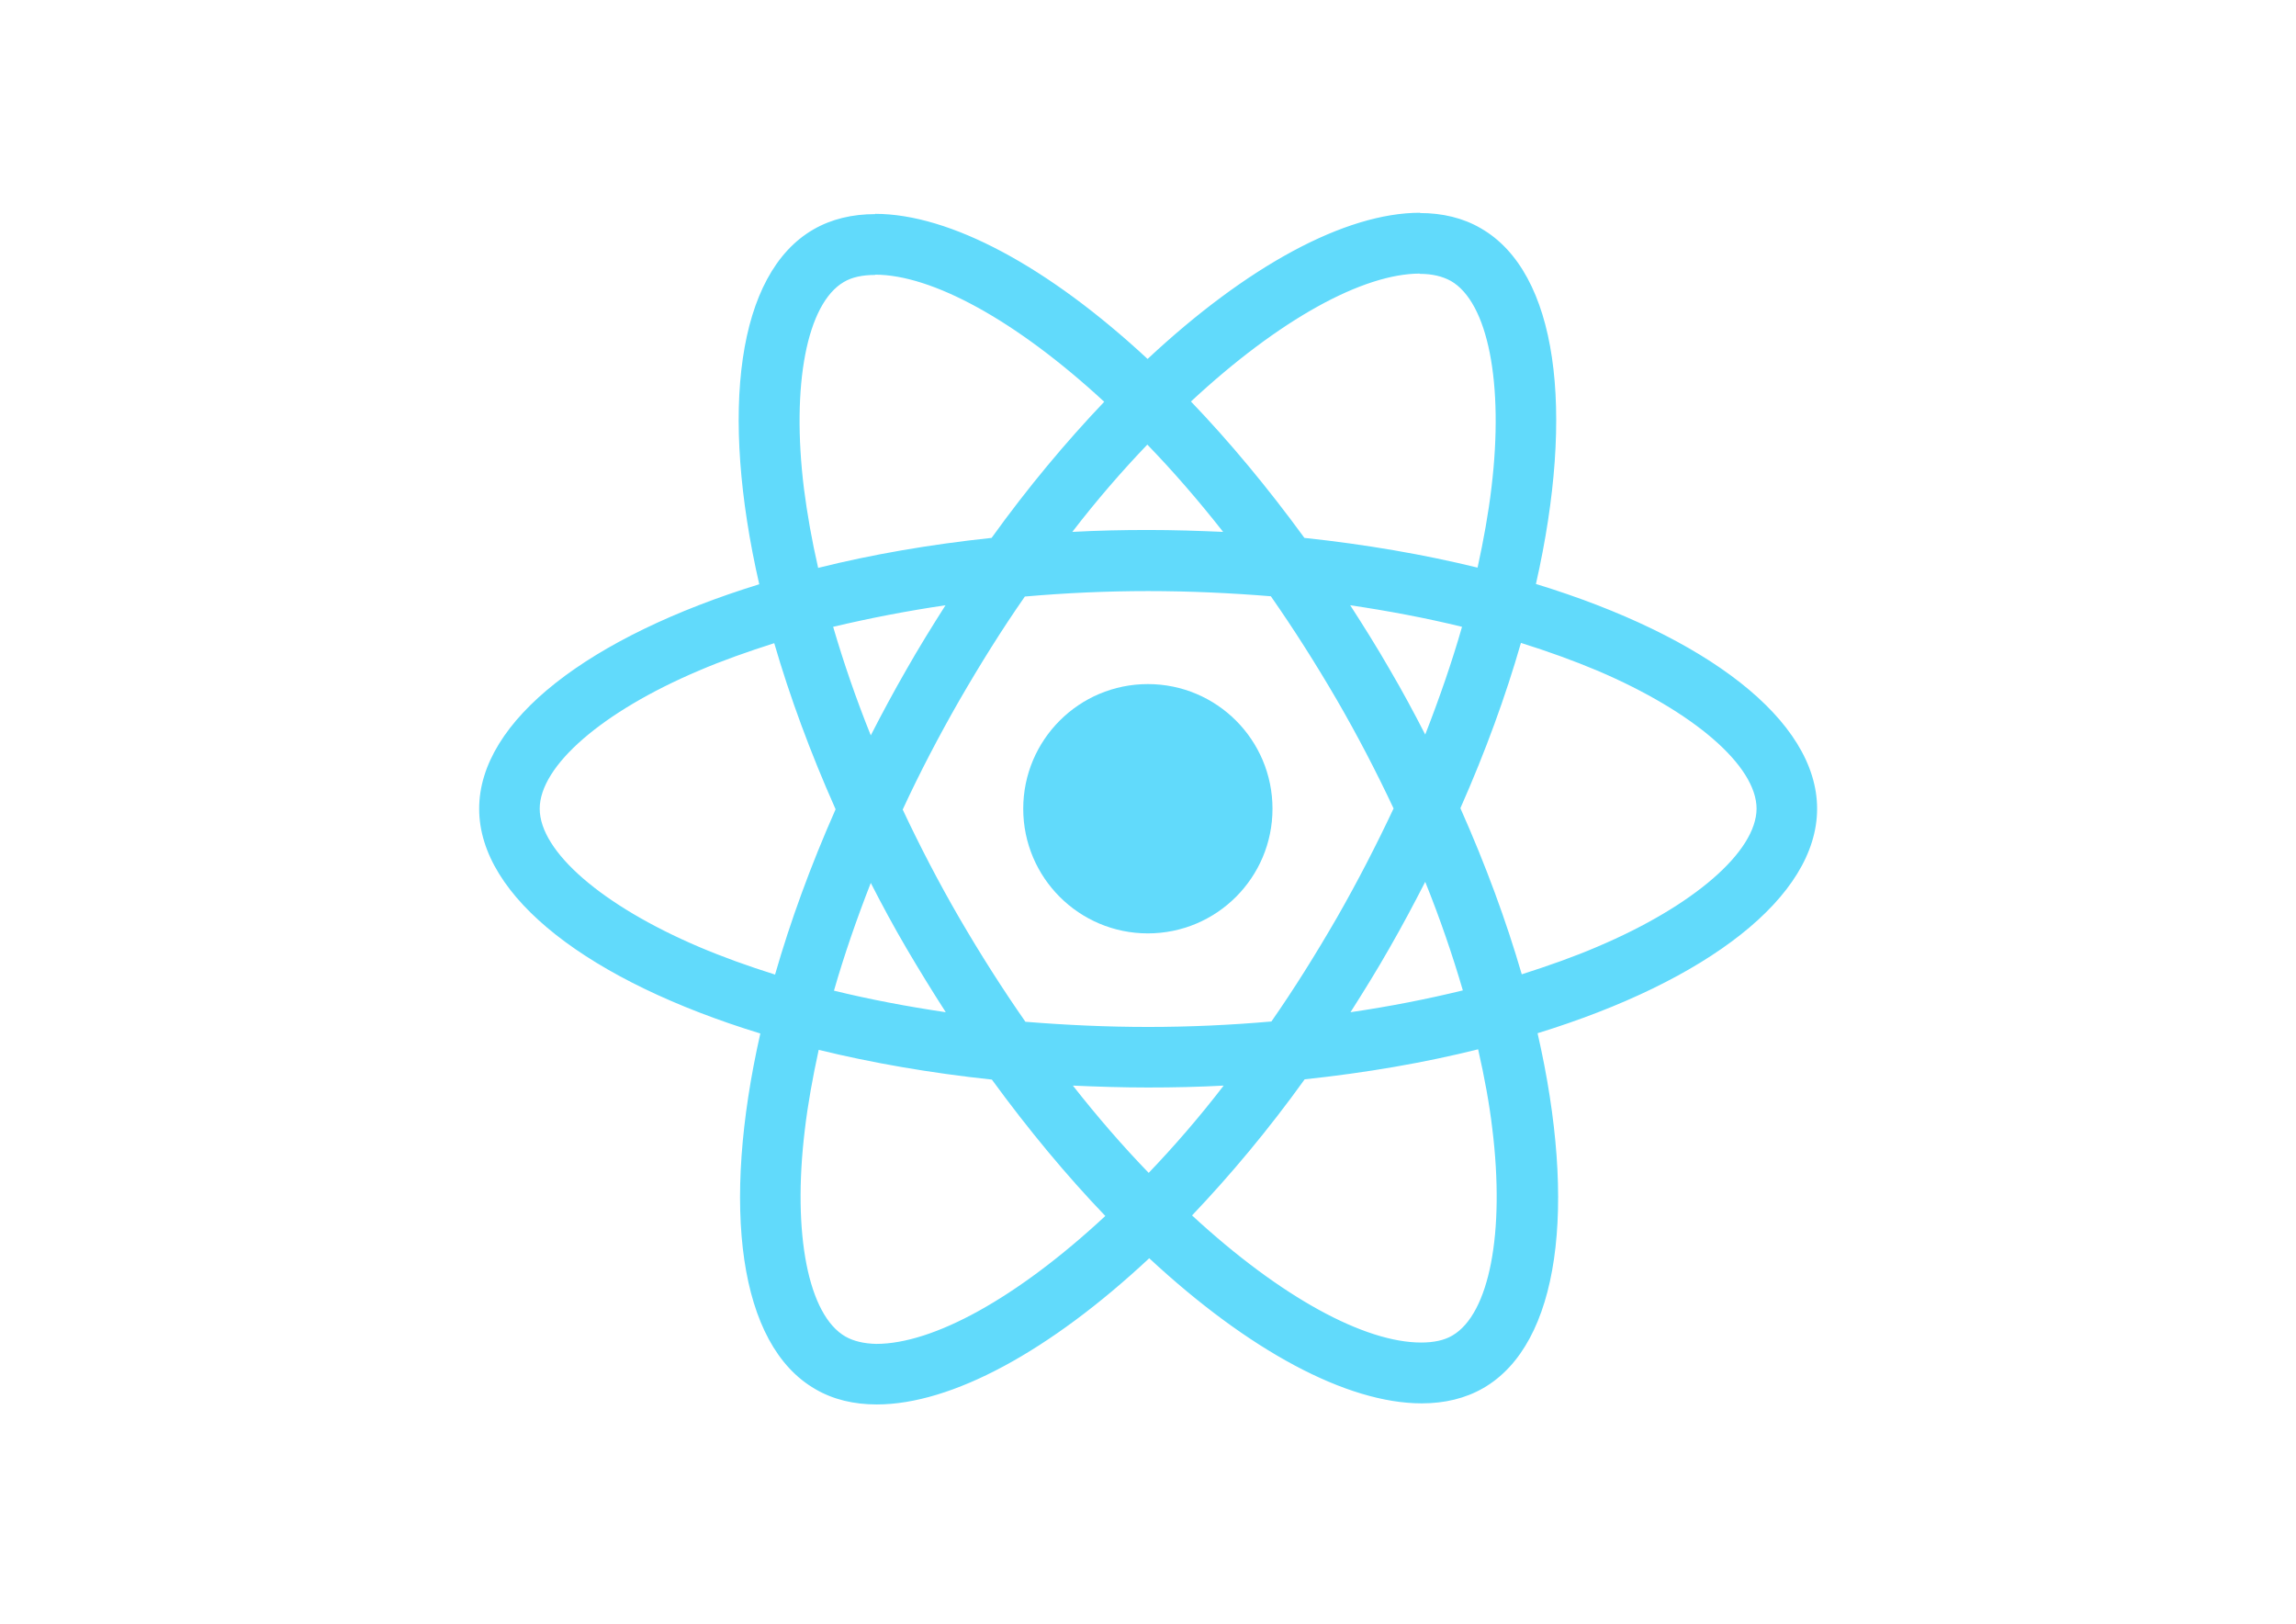
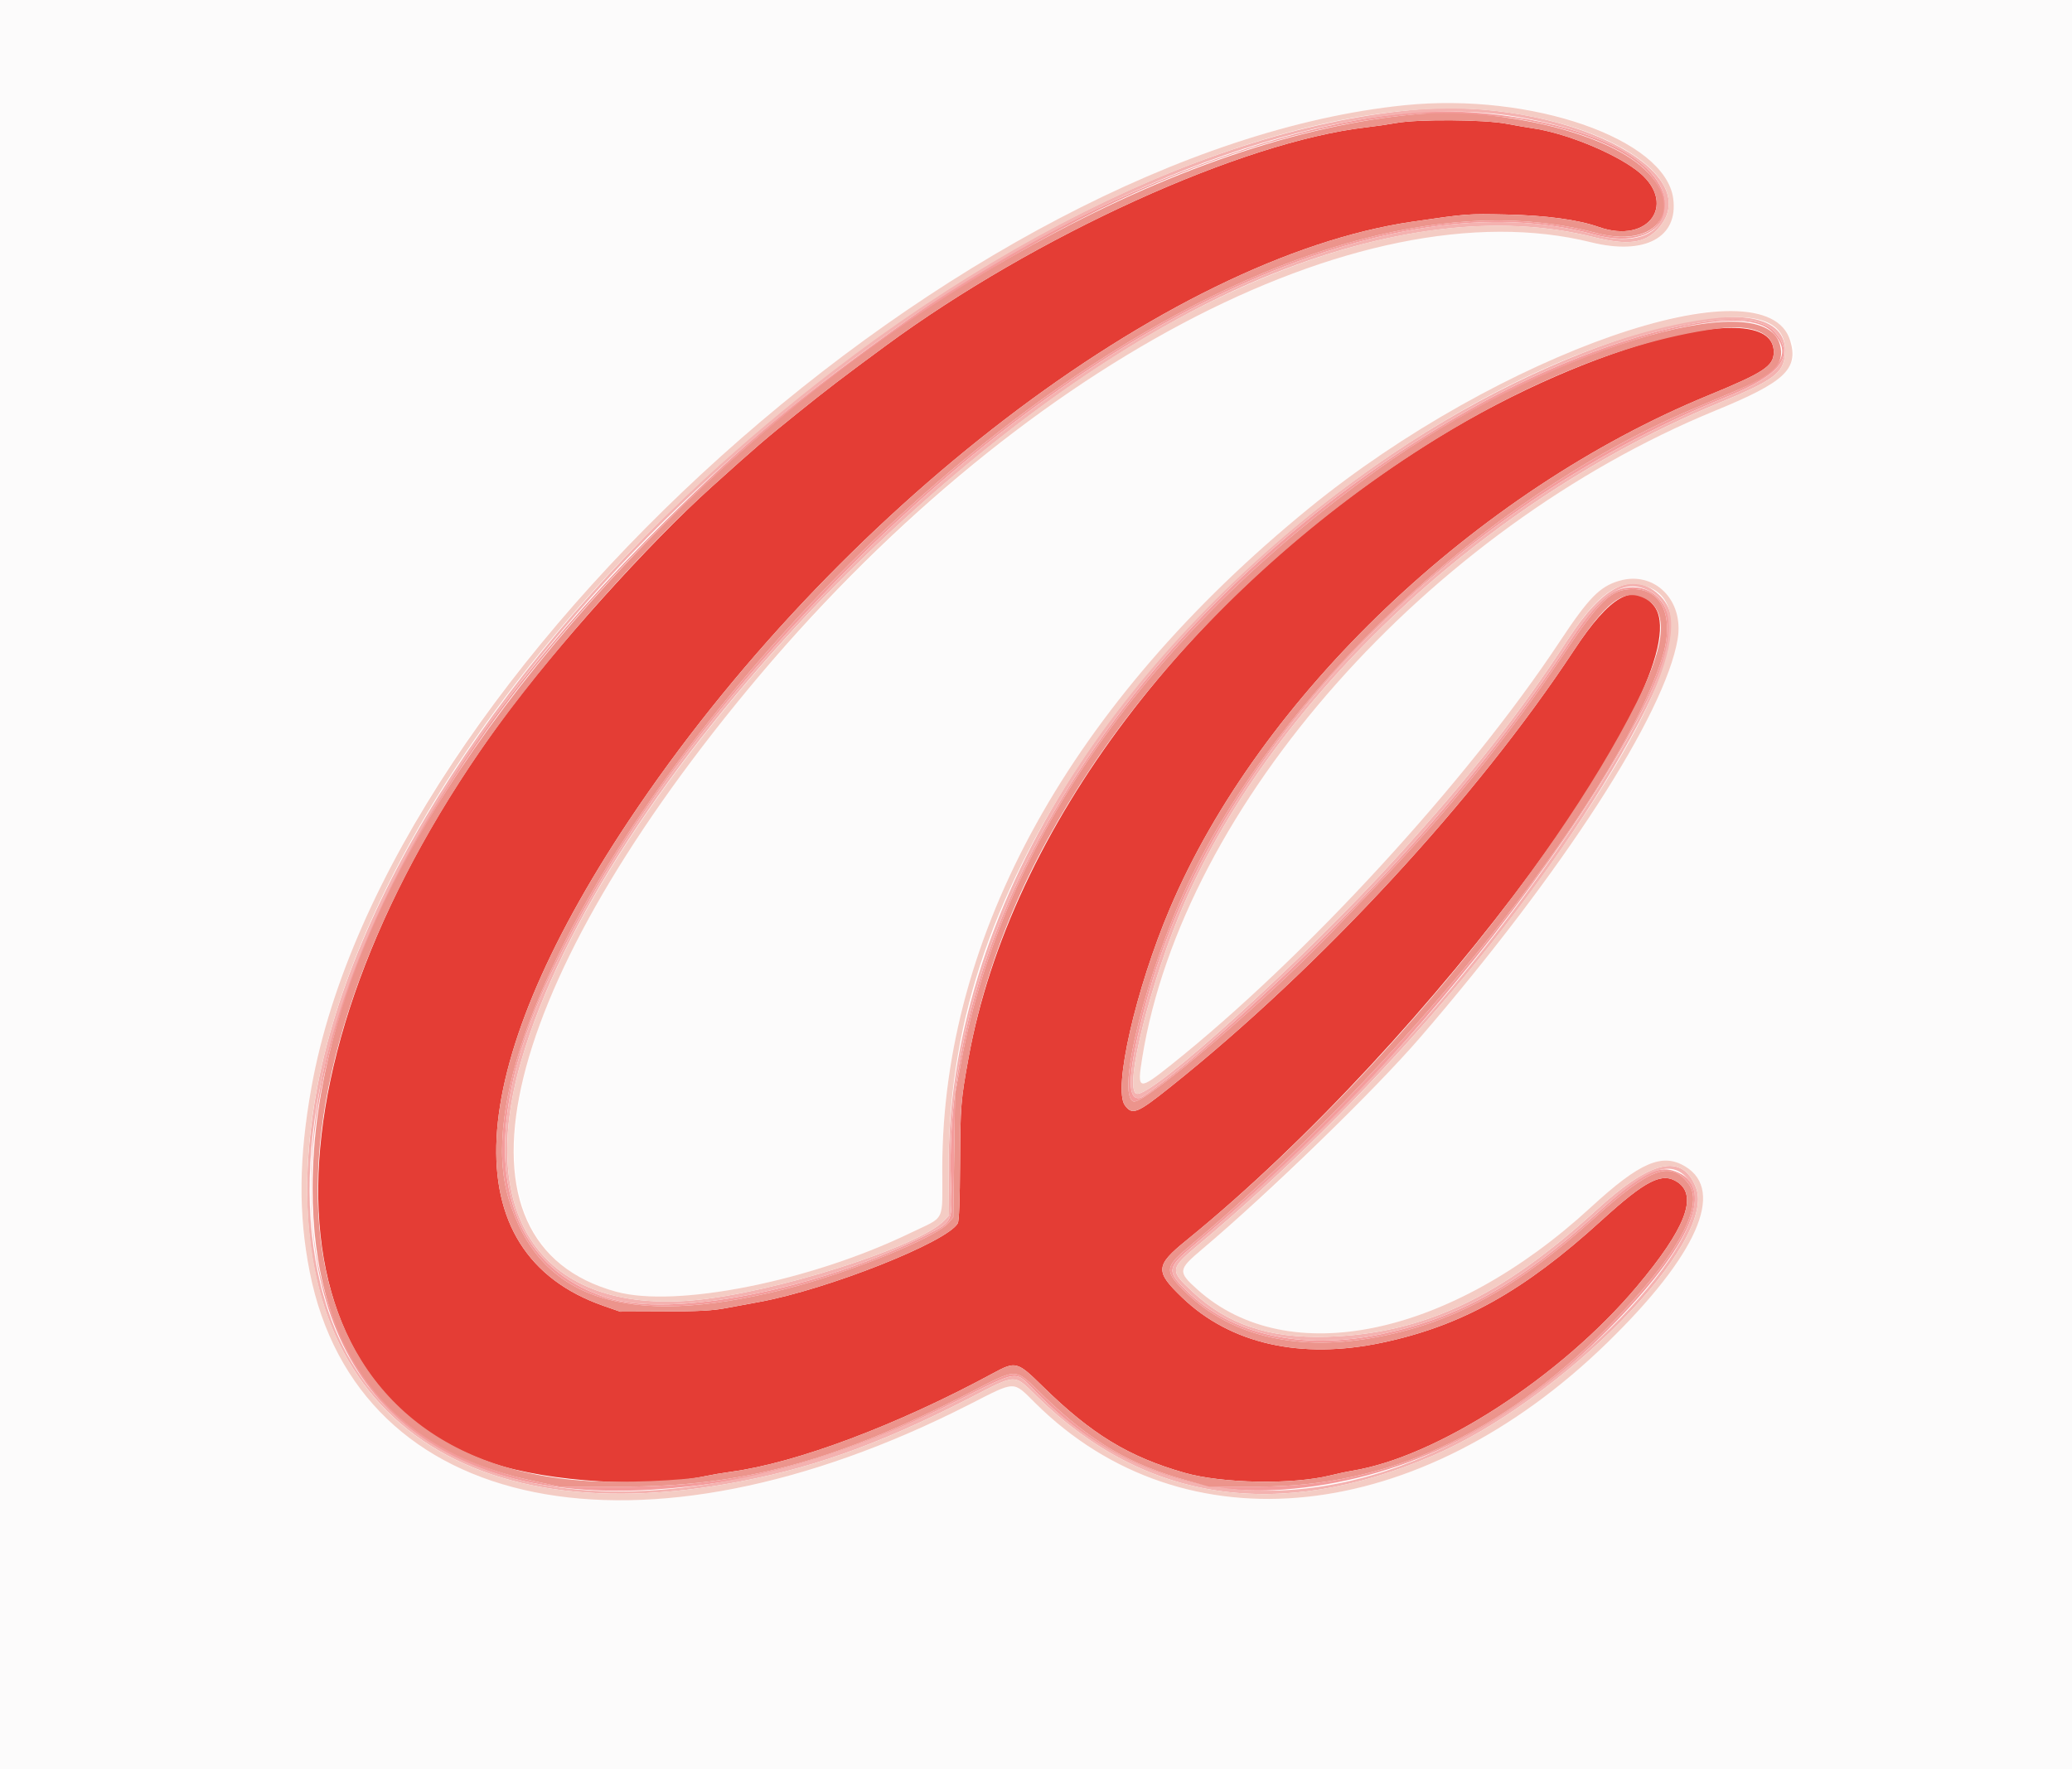
- <svg xmlns="http://www.w3.org/2000/svg" viewBox="0 0 841.9 595.3">
-   <g fill="#61DAFB">
-     <path d="M666.3 296.5c0-32.5-40.7-63.3-103.1-82.4 14.4-63.6 8-114.2-20.2-130.4-6.5-3.8-14.1-5.6-22.4-5.6v22.3c4.6 0 8.3.9 11.4 2.6 13.6 7.8 19.5 37.5 14.9 75.7-1.1 9.4-2.9 19.3-5.1 29.4-19.6-4.8-41-8.5-63.5-10.9-13.5-18.5-27.5-35.3-41.6-50 32.6-30.3 63.2-46.9 84-46.9V78c-27.5 0-63.5 19.6-99.9 53.6-36.4-33.8-72.4-53.2-99.9-53.2v22.3c20.7 0 51.4 16.5 84 46.6-14 14.7-28 31.4-41.3 49.9-22.6 2.4-44 6.1-63.6 11-2.3-10-4-19.7-5.2-29-4.7-38.2 1.1-67.9 14.6-75.8 3-1.8 6.9-2.6 11.5-2.6V78.5c-8.4 0-16 1.8-22.6 5.6-28.1 16.2-34.4 66.7-19.9 130.1-62.2 19.2-102.7 49.9-102.7 82.3 0 32.5 40.7 63.3 103.1 82.4-14.4 63.6-8 114.2 20.2 130.4 6.5 3.8 14.1 5.6 22.5 5.6 27.5 0 63.5-19.6 99.9-53.6 36.4 33.8 72.4 53.2 99.9 53.2 8.4 0 16-1.8 22.6-5.6 28.1-16.2 34.4-66.7 19.9-130.1 62-19.1 102.5-49.9 102.5-82.3zm-130.2-66.7c-3.7 12.9-8.3 26.2-13.5 39.5-4.1-8-8.4-16-13.1-24-4.6-8-9.5-15.8-14.4-23.4 14.2 2.1 27.9 4.7 41 7.9zm-45.8 106.5c-7.8 13.5-15.8 26.3-24.1 38.2-14.9 1.3-30 2-45.2 2-15.1 0-30.2-.7-45-1.9-8.3-11.9-16.4-24.6-24.2-38-7.6-13.1-14.5-26.4-20.8-39.8 6.2-13.4 13.2-26.8 20.7-39.9 7.8-13.5 15.8-26.3 24.1-38.2 14.9-1.3 30-2 45.2-2 15.1 0 30.2.7 45 1.9 8.3 11.9 16.4 24.6 24.2 38 7.6 13.1 14.5 26.4 20.8 39.8-6.3 13.4-13.2 26.8-20.7 39.9zm32.3-13c5.4 13.4 10 26.8 13.8 39.8-13.1 3.2-26.9 5.9-41.2 8 4.9-7.7 9.8-15.6 14.4-23.7 4.6-8 8.9-16.1 13-24.1zM421.2 430c-9.3-9.6-18.6-20.3-27.8-32 9 .4 18.2.7 27.5.7 9.4 0 18.7-.2 27.8-.7-9 11.7-18.3 22.4-27.5 32zm-74.4-58.9c-14.2-2.1-27.9-4.7-41-7.9 3.7-12.9 8.3-26.2 13.5-39.5 4.1 8 8.4 16 13.1 24 4.7 8 9.5 15.8 14.4 23.4zM420.7 163c9.3 9.6 18.6 20.3 27.8 32-9-.4-18.2-.7-27.5-.7-9.4 0-18.7.2-27.8.7 9-11.7 18.3-22.4 27.5-32zm-74 58.9c-4.9 7.7-9.8 15.6-14.4 23.7-4.6 8-8.9 16-13 24-5.4-13.4-10-26.8-13.8-39.8 13.1-3.1 26.9-5.8 41.2-7.9zm-90.5 125.2c-35.4-15.1-58.3-34.9-58.3-50.6 0-15.7 22.9-35.6 58.3-50.6 8.6-3.7 18-7 27.7-10.1 5.7 19.6 13.2 40 22.5 60.9-9.2 20.8-16.6 41.1-22.2 60.6-9.9-3.1-19.3-6.5-28-10.2zM310 490c-13.6-7.8-19.5-37.5-14.9-75.7 1.1-9.4 2.9-19.3 5.1-29.4 19.6 4.8 41 8.5 63.5 10.9 13.5 18.5 27.5 35.3 41.6 50-32.6 30.3-63.2 46.9-84 46.9-4.5-.1-8.3-1-11.3-2.7zm237.2-76.2c4.7 38.2-1.1 67.9-14.6 75.8-3 1.8-6.9 2.6-11.5 2.6-20.7 0-51.4-16.5-84-46.6 14-14.7 28-31.4 41.3-49.9 22.6-2.4 44-6.1 63.6-11 2.3 10.1 4.1 19.8 5.2 29.1zm38.5-66.7c-8.6 3.7-18 7-27.7 10.1-5.7-19.6-13.2-40-22.5-60.9 9.2-20.8 16.6-41.1 22.2-60.6 9.9 3.1 19.3 6.5 28.1 10.2 35.4 15.1 58.3 34.9 58.3 50.6-.1 15.7-23 35.6-58.4 50.6zM320.8 78.4z" />
-     <circle cx="420.9" cy="296.5" r="45.7" />
-     <path d="M520.5 78.1z" />
+ <svg xmlns="http://www.w3.org/2000/svg" id="svg" width="400" height="341.553" viewBox="0, 0, 400,341.553">
+   <g id="svgg">
+     <path id="path0" d="M269.513 23.755 C 268.104 24.011,265.491 24.390,263.706 24.597 C 239.728 27.378,199.912 45.482,170.992 66.752 C 162.724 72.833,159.694 75.149,153.886 79.828 C 147.515 84.960,146.341 85.970,137.434 93.981 C 125.302 104.892,106.923 125.340,96.792 139.197 C 50.233 202.882,49.563 267.406,95.303 282.616 C 106.063 286.194,125.277 287.348,136.059 285.063 C 137.339 284.792,139.645 284.400,141.183 284.193 C 153.778 282.494,173.212 275.188,191.577 265.248 C 196.120 262.789,196.324 262.842,201.336 267.753 C 210.737 276.967,217.900 281.328,228.681 284.403 C 235.955 286.478,249.565 286.717,256.874 284.898 C 258.284 284.548,260.128 284.151,260.974 284.017 C 277.295 281.426,301.315 265.893,315.993 248.436 C 325.334 237.326,327.824 230.946,323.861 228.279 C 320.885 226.276,317.755 227.855,309.116 235.717 C 294.104 249.378,282.122 256.047,266.778 259.281 C 251.125 262.579,237.554 259.513,228.236 250.573 C 222.938 245.490,223.018 244.395,229.051 239.498 C 276.240 201.192,329.360 128.943,319.207 116.876 C 315.431 112.389,310.804 115.013,303.834 125.595 C 284.972 154.232,254.924 186.758,225.994 209.853 C 219.503 215.034,218.617 215.396,217.168 213.453 C 214.833 210.322,219.263 190.926,225.858 175.406 C 243.232 134.516,284.920 94.787,329.804 76.345 C 340.549 71.929,342.427 70.684,342.427 67.976 C 342.427 57.167,307.400 66.140,277.393 84.636 C 229.887 113.917,195.025 160.046,186.978 204.270 C 185.480 212.503,185.398 213.521,185.340 224.594 C 185.301 231.884,185.155 235.754,184.902 236.212 C 182.895 239.835,159.766 249.003,146.541 251.418 C 144.757 251.744,141.836 252.283,140.051 252.617 C 137.536 253.086,134.887 253.229,128.266 253.254 L 119.727 253.286 116.503 252.162 C 87.271 241.968,89.085 207.060,121.371 158.512 C 161.035 98.870,225.259 49.735,272.588 42.822 C 283.257 41.264,283.230 41.266,290.862 41.428 C 298.461 41.590,304.651 42.427,308.625 43.829 C 318.528 47.323,324.041 38.951,315.870 32.826 C 311.211 29.334,301.991 25.626,295.816 24.761 C 294.970 24.642,292.695 24.249,290.760 23.887 C 286.416 23.073,273.699 22.995,269.513 23.755 " stroke="none" fill="#e43d35" fill-rule="evenodd" />
+     <path id="path1" d="M0.000 170.794 L 0.000 341.588 200.000 341.588 L 400.000 341.588 400.000 170.794 L 400.000 0.000 200.000 0.000 L 0.000 0.000 0.000 170.794 M291.375 20.669 C 311.683 23.429,325.033 32.368,322.793 41.707 C 321.487 47.153,315.921 48.965,307.177 46.792 C 259.744 35.004,190.300 74.085,136.605 142.784 C 94.541 196.601,87.232 240.736,118.942 249.431 C 130.516 252.604,156.450 247.428,175.747 238.093 C 182.665 234.747,181.894 236.315,181.906 225.561 C 181.959 180.402,206.816 135.614,252.571 98.239 C 285.689 71.186,333.669 52.517,343.644 62.803 C 349.473 68.812,346.222 73.107,331.170 79.281 C 275.722 102.025,228.344 155.536,220.507 204.270 C 219.487 210.615,219.756 210.675,226.192 205.538 C 252.071 184.879,283.185 150.967,301.105 123.890 C 306.675 115.474,308.812 113.281,312.528 112.170 C 319.353 110.130,325.145 115.872,323.872 123.417 C 321.784 135.797,305.457 162.516,284.152 188.420 C 268.295 207.700,250.876 225.361,232.023 241.274 C 227.399 245.177,227.353 245.593,231.160 249.009 C 248.630 264.681,279.903 258.151,307.088 233.154 C 316.600 224.407,320.918 222.549,325.390 225.279 C 333.086 229.978,327.536 242.475,310.289 259.279 C 274.013 294.622,228.606 299.428,199.889 270.965 C 195.471 266.587,196.233 266.573,187.166 271.194 C 155.921 287.120,127.319 292.782,102.647 287.928 C 47.758 277.128,42.998 208.688,92.350 139.880 C 144.329 67.410,235.126 13.025,291.375 20.669 " stroke="none" fill="#fcfbfb" fill-rule="evenodd" />
+     <path id="path2" d="M272.758 21.737 C 244.890 24.015,205.133 40.300,175.406 61.614 C 153.524 77.303,144.074 85.150,128.488 100.574 C 83.860 144.739,59.967 189.741,60.014 229.547 C 60.061 269.015,84.084 290.223,125.841 287.661 C 145.986 286.425,162.652 281.566,184.889 270.446 C 196.887 264.446,195.918 264.569,199.753 268.557 C 213.272 282.615,229.329 288.994,247.773 287.636 C 269.937 286.004,290.762 275.999,308.928 258.255 C 325.730 241.843,331.444 229.808,324.030 226.441 C 320.233 224.716,317.144 226.260,308.235 234.337 C 293.020 248.128,281.646 254.496,266.610 257.639 C 251.323 260.834,237.767 257.788,228.994 249.186 C 225.265 245.530,225.348 244.808,229.941 240.927 C 252.037 222.264,266.781 207.261,284.431 185.482 C 305.090 159.991,321.131 133.430,322.307 122.765 C 322.894 117.436,319.833 113.407,315.196 113.407 C 311.168 113.407,308.236 115.980,302.737 124.338 C 285.474 150.576,262.621 175.956,232.277 202.587 C 227.888 206.438,220.992 211.776,220.122 211.994 C 217.352 212.689,217.732 206.716,221.305 193.422 C 234.188 145.478,279.202 98.535,333.266 76.662 C 343.979 72.328,346.661 68.710,342.593 64.078 C 337.004 57.712,308.662 64.939,283.576 79.126 C 222.252 113.808,181.588 174.490,183.578 228.352 C 183.861 236.017,183.921 235.882,179.113 238.345 C 158.361 248.977,129.555 254.653,117.071 250.571 C 94.787 243.284,91.255 218.163,107.850 184.973 C 120.439 159.794,136.798 137.544,161.195 112.418 C 211.399 60.714,268.638 34.477,307.670 45.275 C 322.235 49.304,326.924 37.239,313.826 29.434 C 304.504 23.880,286.903 20.581,272.758 21.737 M293.424 23.044 C 310.167 26.052,320.418 32.040,321.023 39.166 C 321.487 44.631,315.992 47.104,308.099 44.982 C 281.360 37.791,247.014 46.816,210.646 70.591 C 145.822 112.965,87.606 196.218,98.178 231.426 C 104.054 250.993,120.944 256.576,151.324 248.992 C 163.638 245.918,180.723 238.993,183.172 236.082 L 184.034 235.059 184.205 223.166 L 184.377 211.272 185.614 204.724 C 193.620 162.329,221.656 122.475,265.756 90.800 C 293.903 70.583,334.420 56.389,342.089 64.059 C 346.260 68.230,343.880 71.801,334.244 75.831 C 332.365 76.617,328.830 78.112,326.388 79.153 C 286.619 96.107,246.952 133.505,229.360 170.631 C 221.375 187.481,215.384 211.380,218.813 212.696 C 220.827 213.469,245.554 192.248,258.070 179.005 C 259.573 177.415,263.111 173.726,265.933 170.807 C 278.926 157.366,291.291 142.109,301.202 127.288 C 308.925 115.739,310.990 113.749,315.253 113.749 C 321.098 113.749,323.393 119.522,320.734 127.534 C 311.438 155.541,269.792 207.169,229.149 241.069 C 224.805 244.692,224.799 245.614,229.087 249.722 C 237.955 258.219,250.997 261.135,266.439 258.074 C 281.053 255.178,292.971 248.584,307.853 235.159 C 318.644 225.425,322.561 224.014,326.003 228.625 C 329.236 232.955,323.333 243.295,309.993 256.664 C 289.662 277.038,267.731 287.024,243.211 287.069 L 233.476 287.087 229.377 285.960 C 218.121 282.865,210.681 278.482,201.315 269.428 C 195.677 263.978,196.827 264.000,186.777 269.148 C 161.199 282.249,143.289 287.064,120.068 287.080 L 108.113 287.088 102.865 285.958 C 49.446 274.453,45.481 209.123,94.062 140.905 C 109.446 119.304,132.355 95.307,154.056 78.063 C 196.340 44.465,237.248 25.251,273.271 22.070 C 277.927 21.659,288.579 22.174,293.424 23.044 " stroke="none" fill="#f49c9c" fill-rule="evenodd" />
+     <path id="path3" d="M273.046 21.193 C 186.632 28.940,73.566 131.222,60.659 213.322 C 52.198 267.144,83.738 296.276,140.002 286.607 C 155.884 283.877,169.235 279.174,187.131 270.005 C 196.530 265.189,195.602 265.203,200.309 269.797 C 221.075 290.066,246.761 293.889,276.516 281.138 C 301.522 270.423,331.481 239.981,327.438 229.395 C 324.837 222.584,318.821 223.912,308.190 233.643 C 289.815 250.463,274.676 257.593,256.191 258.130 C 244.940 258.458,237.003 255.790,230.149 249.377 C 225.785 245.294,225.823 245.026,231.436 240.321 C 264.067 212.972,294.836 177.278,312.956 145.753 C 323.123 128.063,325.176 119.360,320.251 114.821 C 315.235 110.197,309.499 112.998,302.739 123.372 C 293.241 137.946,283.967 149.755,269.656 165.500 C 251.563 185.405,222.134 212.163,219.396 211.199 C 216.871 210.309,222.260 188.945,228.712 174.271 C 246.228 134.426,286.803 96.426,331.589 77.922 C 342.513 73.408,344.325 72.070,344.597 68.315 C 345.701 53.046,304.264 63.629,268.669 87.707 C 215.055 123.973,182.684 176.393,183.133 226.218 L 183.209 234.673 182.382 235.577 C 177.698 240.698,149.356 249.742,133.732 251.101 C 105.061 253.594,91.855 235.221,100.591 204.991 C 116.062 151.457,185.812 77.725,243.723 53.688 C 267.371 43.873,289.260 41.173,307.701 45.798 C 314.167 47.420,317.476 47.008,320.002 44.269 C 330.425 32.961,301.322 18.658,273.046 21.193 M293.720 22.706 C 311.178 25.905,321.902 32.598,321.369 39.962 C 320.978 45.369,315.579 47.463,307.670 45.275 C 268.638 34.477,211.399 60.714,161.195 112.418 C 136.798 137.544,120.439 159.794,107.850 184.973 C 91.255 218.163,94.787 243.284,117.071 250.571 C 129.555 254.653,158.361 248.977,179.113 238.345 C 183.921 235.882,183.861 236.017,183.578 228.352 C 181.588 174.490,222.252 113.808,283.576 79.126 C 308.662 64.939,337.004 57.712,342.593 64.078 C 346.661 68.710,343.979 72.328,333.266 76.662 C 279.202 98.535,234.188 145.478,221.305 193.422 C 217.732 206.716,217.352 212.689,220.122 211.994 C 220.992 211.776,227.888 206.438,232.277 202.587 C 262.621 175.956,285.474 150.576,302.737 124.338 C 309.261 114.422,313.518 111.620,318.331 114.076 C 326.303 118.142,321.843 132.239,304.152 158.889 C 284.771 188.085,259.742 215.755,229.941 240.927 C 225.348 244.808,225.265 245.530,228.994 249.186 C 237.767 257.788,251.323 260.834,266.610 257.639 C 281.646 254.496,293.020 248.128,308.235 234.337 C 318.375 225.145,322.949 223.591,326.244 228.219 C 332.636 237.196,304.915 267.083,278.565 279.624 C 249.049 293.671,219.980 289.589,199.753 268.557 C 195.918 264.569,196.887 264.446,184.889 270.446 C 127.292 299.249,76.315 291.982,63.366 253.122 C 46.366 202.104,90.982 122.753,168.061 66.916 C 176.877 60.530,177.717 59.950,183.433 56.305 C 224.858 29.882,265.428 17.523,293.720 22.706 " stroke="none" fill="#f4b2b0" fill-rule="evenodd" />
+     <path id="path4" d="M273.271 22.070 C 228.188 26.051,170.132 58.207,125.572 103.874 C 82.876 147.632,60.380 190.914,60.343 229.377 C 60.313 260.636,74.800 279.913,102.865 285.958 L 108.113 287.088 120.068 287.080 C 143.289 287.064,161.199 282.249,186.777 269.148 C 196.827 264.000,195.677 263.978,201.315 269.428 C 210.681 278.482,218.121 282.865,229.377 285.960 L 233.476 287.087 243.211 287.069 C 267.731 287.024,289.662 277.038,309.993 256.664 C 323.333 243.295,329.236 232.955,326.003 228.625 C 322.561 224.014,318.644 225.425,307.853 235.159 C 292.971 248.584,281.053 255.178,266.439 258.074 C 250.997 261.135,237.955 258.219,229.087 249.722 C 224.799 245.614,224.805 244.692,229.149 241.069 C 269.792 207.169,311.438 155.541,320.734 127.534 C 323.393 119.522,321.098 113.749,315.253 113.749 C 310.990 113.749,308.925 115.739,301.202 127.288 C 291.291 142.109,278.926 157.366,265.933 170.807 C 263.111 173.726,259.573 177.415,258.070 179.005 C 245.554 192.248,220.827 213.469,218.813 212.696 C 215.384 211.380,221.375 187.481,229.360 170.631 C 246.952 133.505,286.619 96.107,326.388 79.153 C 328.830 78.112,332.365 76.617,334.244 75.831 C 342.524 72.368,344.648 70.254,343.613 66.507 C 340.348 54.682,297.373 68.091,265.756 90.800 C 221.656 122.475,193.620 162.329,185.614 204.724 L 184.377 211.272 184.205 223.166 L 184.034 235.059 183.172 236.082 C 180.723 238.993,163.638 245.918,151.324 248.992 C 120.944 256.576,104.054 250.993,98.178 231.426 C 87.606 196.218,145.822 112.965,210.646 70.591 C 247.014 46.816,281.360 37.791,308.099 44.982 C 321.455 48.573,326.244 38.194,314.758 30.552 C 305.750 24.558,287.454 20.817,273.271 22.070 M290.760 23.887 C 292.695 24.249,294.970 24.642,295.816 24.761 C 301.991 25.626,311.211 29.334,315.870 32.826 C 324.041 38.951,318.528 47.323,308.625 43.829 C 304.651 42.427,298.461 41.590,290.862 41.428 C 283.230 41.266,283.257 41.264,272.588 42.822 C 225.259 49.735,161.035 98.870,121.371 158.512 C 89.085 207.060,87.271 241.968,116.503 252.162 L 119.727 253.286 128.266 253.254 C 134.887 253.229,137.536 253.086,140.051 252.617 C 141.836 252.283,144.757 251.744,146.541 251.418 C 159.766 249.003,182.895 239.835,184.902 236.212 C 185.155 235.754,185.301 231.884,185.340 224.594 C 185.398 213.521,185.480 212.503,186.978 204.270 C 190.456 185.155,198.232 166.760,210.729 148.079 C 239.488 105.089,291.208 68.854,331.512 63.458 C 338.290 62.551,342.427 64.263,342.427 67.976 C 342.427 70.684,340.549 71.929,329.804 76.345 C 284.920 94.787,243.232 134.516,225.858 175.406 C 219.263 190.926,214.833 210.322,217.168 213.453 C 218.617 215.396,219.503 215.034,225.994 209.853 C 254.924 186.758,284.972 154.232,303.834 125.595 C 309.850 116.461,313.221 113.816,316.947 115.307 C 322.160 117.393,321.845 123.891,315.962 135.629 C 299.729 168.021,262.938 211.989,229.051 239.498 C 223.018 244.395,222.938 245.490,228.236 250.573 C 237.554 259.513,251.125 262.579,266.778 259.281 C 282.122 256.047,294.104 249.378,309.116 235.717 C 317.755 227.855,320.885 226.276,323.861 228.279 C 327.824 230.946,325.334 237.326,315.993 248.436 C 301.315 265.893,277.295 281.426,260.974 284.017 C 260.128 284.151,258.284 284.548,256.874 284.898 C 249.565 286.717,235.955 286.478,228.681 284.403 C 217.900 281.328,210.737 276.967,201.336 267.753 C 196.324 262.842,196.120 262.789,191.577 265.248 C 173.212 275.188,153.778 282.494,141.183 284.193 C 139.645 284.400,137.339 284.792,136.059 285.063 C 132.002 285.923,120.125 286.396,113.295 285.970 C 53.956 282.273,43.792 218.073,91.303 147.054 C 102.337 130.560,122.303 107.590,137.434 93.981 C 146.341 85.970,147.515 84.960,153.886 79.828 C 159.694 75.149,162.724 72.833,170.992 66.752 C 199.912 45.482,239.728 27.378,263.706 24.597 C 265.491 24.390,268.104 24.011,269.513 23.755 C 273.699 22.995,286.416 23.073,290.760 23.887 " stroke="none" fill="#ec948c" fill-rule="evenodd" />
+     <path id="path5" d="M271.221 20.313 C 186.226 28.918,74.701 129.088,60.137 209.906 C 57.683 223.522,57.576 234.446,59.785 245.602 C 69.087 292.568,123.703 303.541,187.166 271.194 C 196.233 266.573,195.471 266.587,199.889 270.965 C 228.606 299.428,274.013 294.622,310.289 259.279 C 327.536 242.475,333.086 229.978,325.390 225.279 C 320.918 222.549,316.600 224.407,307.088 233.154 C 279.903 258.151,248.630 264.681,231.160 249.009 C 227.353 245.593,227.399 245.177,232.023 241.274 C 245.014 230.309,265.334 210.572,274.128 200.376 C 301.688 168.424,321.432 137.878,323.872 123.417 C 325.145 115.872,319.353 110.130,312.528 112.170 C 308.812 113.281,306.675 115.474,301.105 123.890 C 283.185 150.967,252.071 184.879,226.192 205.538 C 219.756 210.675,219.487 210.615,220.507 204.270 C 228.344 155.536,275.722 102.025,331.170 79.281 C 344.540 73.797,347.248 71.269,345.608 65.798 C 340.937 50.207,289.352 68.194,252.571 98.239 C 206.816 135.614,181.959 180.402,181.906 225.561 C 181.894 236.315,182.665 234.747,175.747 238.093 C 156.450 247.428,130.516 252.604,118.942 249.431 C 85.046 240.137,95.499 192.237,144.305 133.219 C 195.763 70.994,262.360 35.655,307.177 46.792 C 317.527 49.364,324.040 45.875,323.010 38.311 C 321.444 26.799,295.661 17.839,271.221 20.313 M291.065 21.717 C 313.784 24.991,327.743 35.870,320.002 44.269 C 317.476 47.008,314.167 47.420,307.701 45.798 C 286.553 40.495,261.332 44.741,233.817 58.238 C 178.201 85.520,114.998 155.140,100.591 204.991 C 91.855 235.221,105.061 253.594,133.732 251.101 C 149.356 249.742,177.698 240.698,182.382 235.577 L 183.209 234.673 183.133 226.218 C 182.886 198.845,191.050 173.664,208.800 147.054 C 236.310 105.810,285.373 70.117,325.242 62.343 C 338.651 59.728,345.074 61.710,344.597 68.315 C 344.325 72.070,342.513 73.408,331.589 77.922 C 286.803 96.426,246.228 134.426,228.712 174.271 C 222.260 188.945,216.871 210.309,219.396 211.199 C 222.134 212.163,251.563 185.405,269.656 165.500 C 283.967 149.755,293.241 137.946,302.739 123.372 C 308.350 114.761,312.554 111.778,317.285 113.052 C 328.893 116.178,321.422 136.728,296.078 171.388 C 277.909 196.236,255.413 220.226,231.436 240.321 C 225.823 245.026,225.785 245.294,230.149 249.377 C 237.003 255.790,244.940 258.458,256.191 258.130 C 274.676 257.593,289.815 250.463,308.190 233.643 C 318.821 223.912,324.837 222.584,327.438 229.395 C 331.481 239.981,301.522 270.423,276.516 281.138 C 246.761 293.889,221.075 290.066,200.309 269.797 C 195.602 265.203,196.530 265.189,187.131 270.005 C 169.235 279.174,155.884 283.877,140.002 286.607 C 96.827 294.026,67.417 278.673,60.815 245.266 C 50.869 194.942,90.852 125.476,160.717 71.697 C 206.970 36.094,257.193 16.837,291.065 21.717 " stroke="none" fill="#f4ccc4" fill-rule="evenodd" />
  </g>
</svg>
